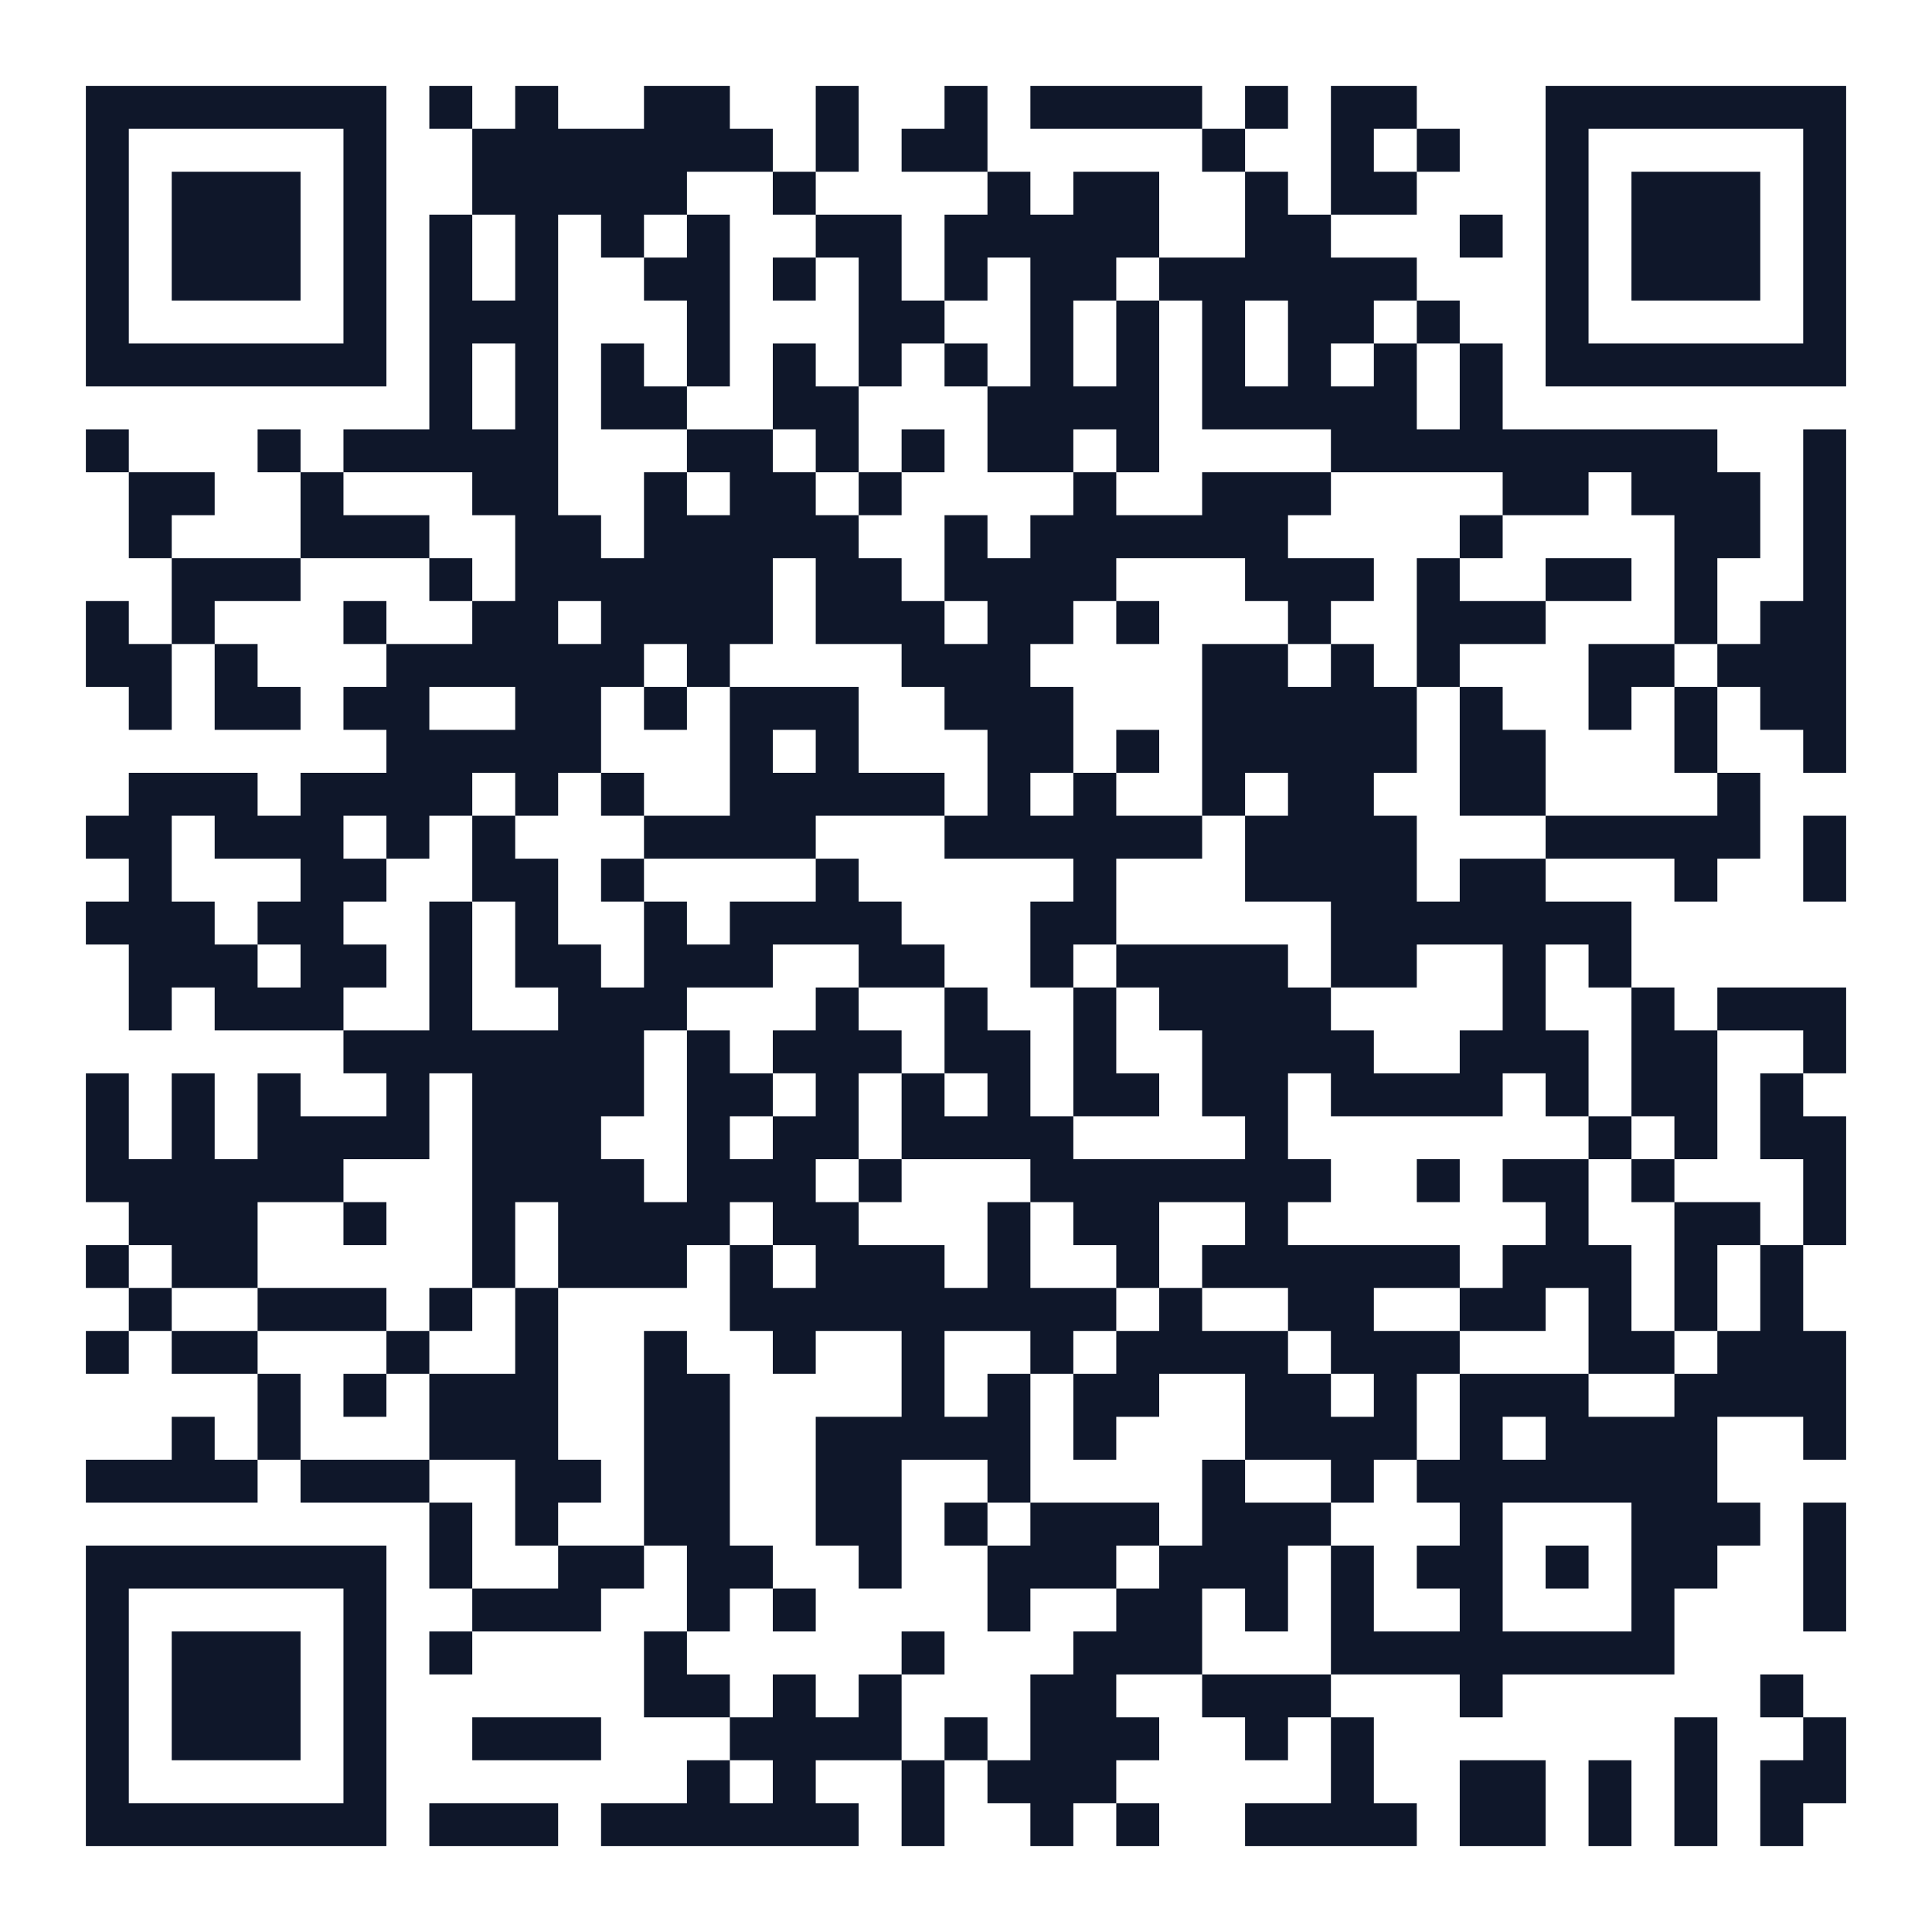
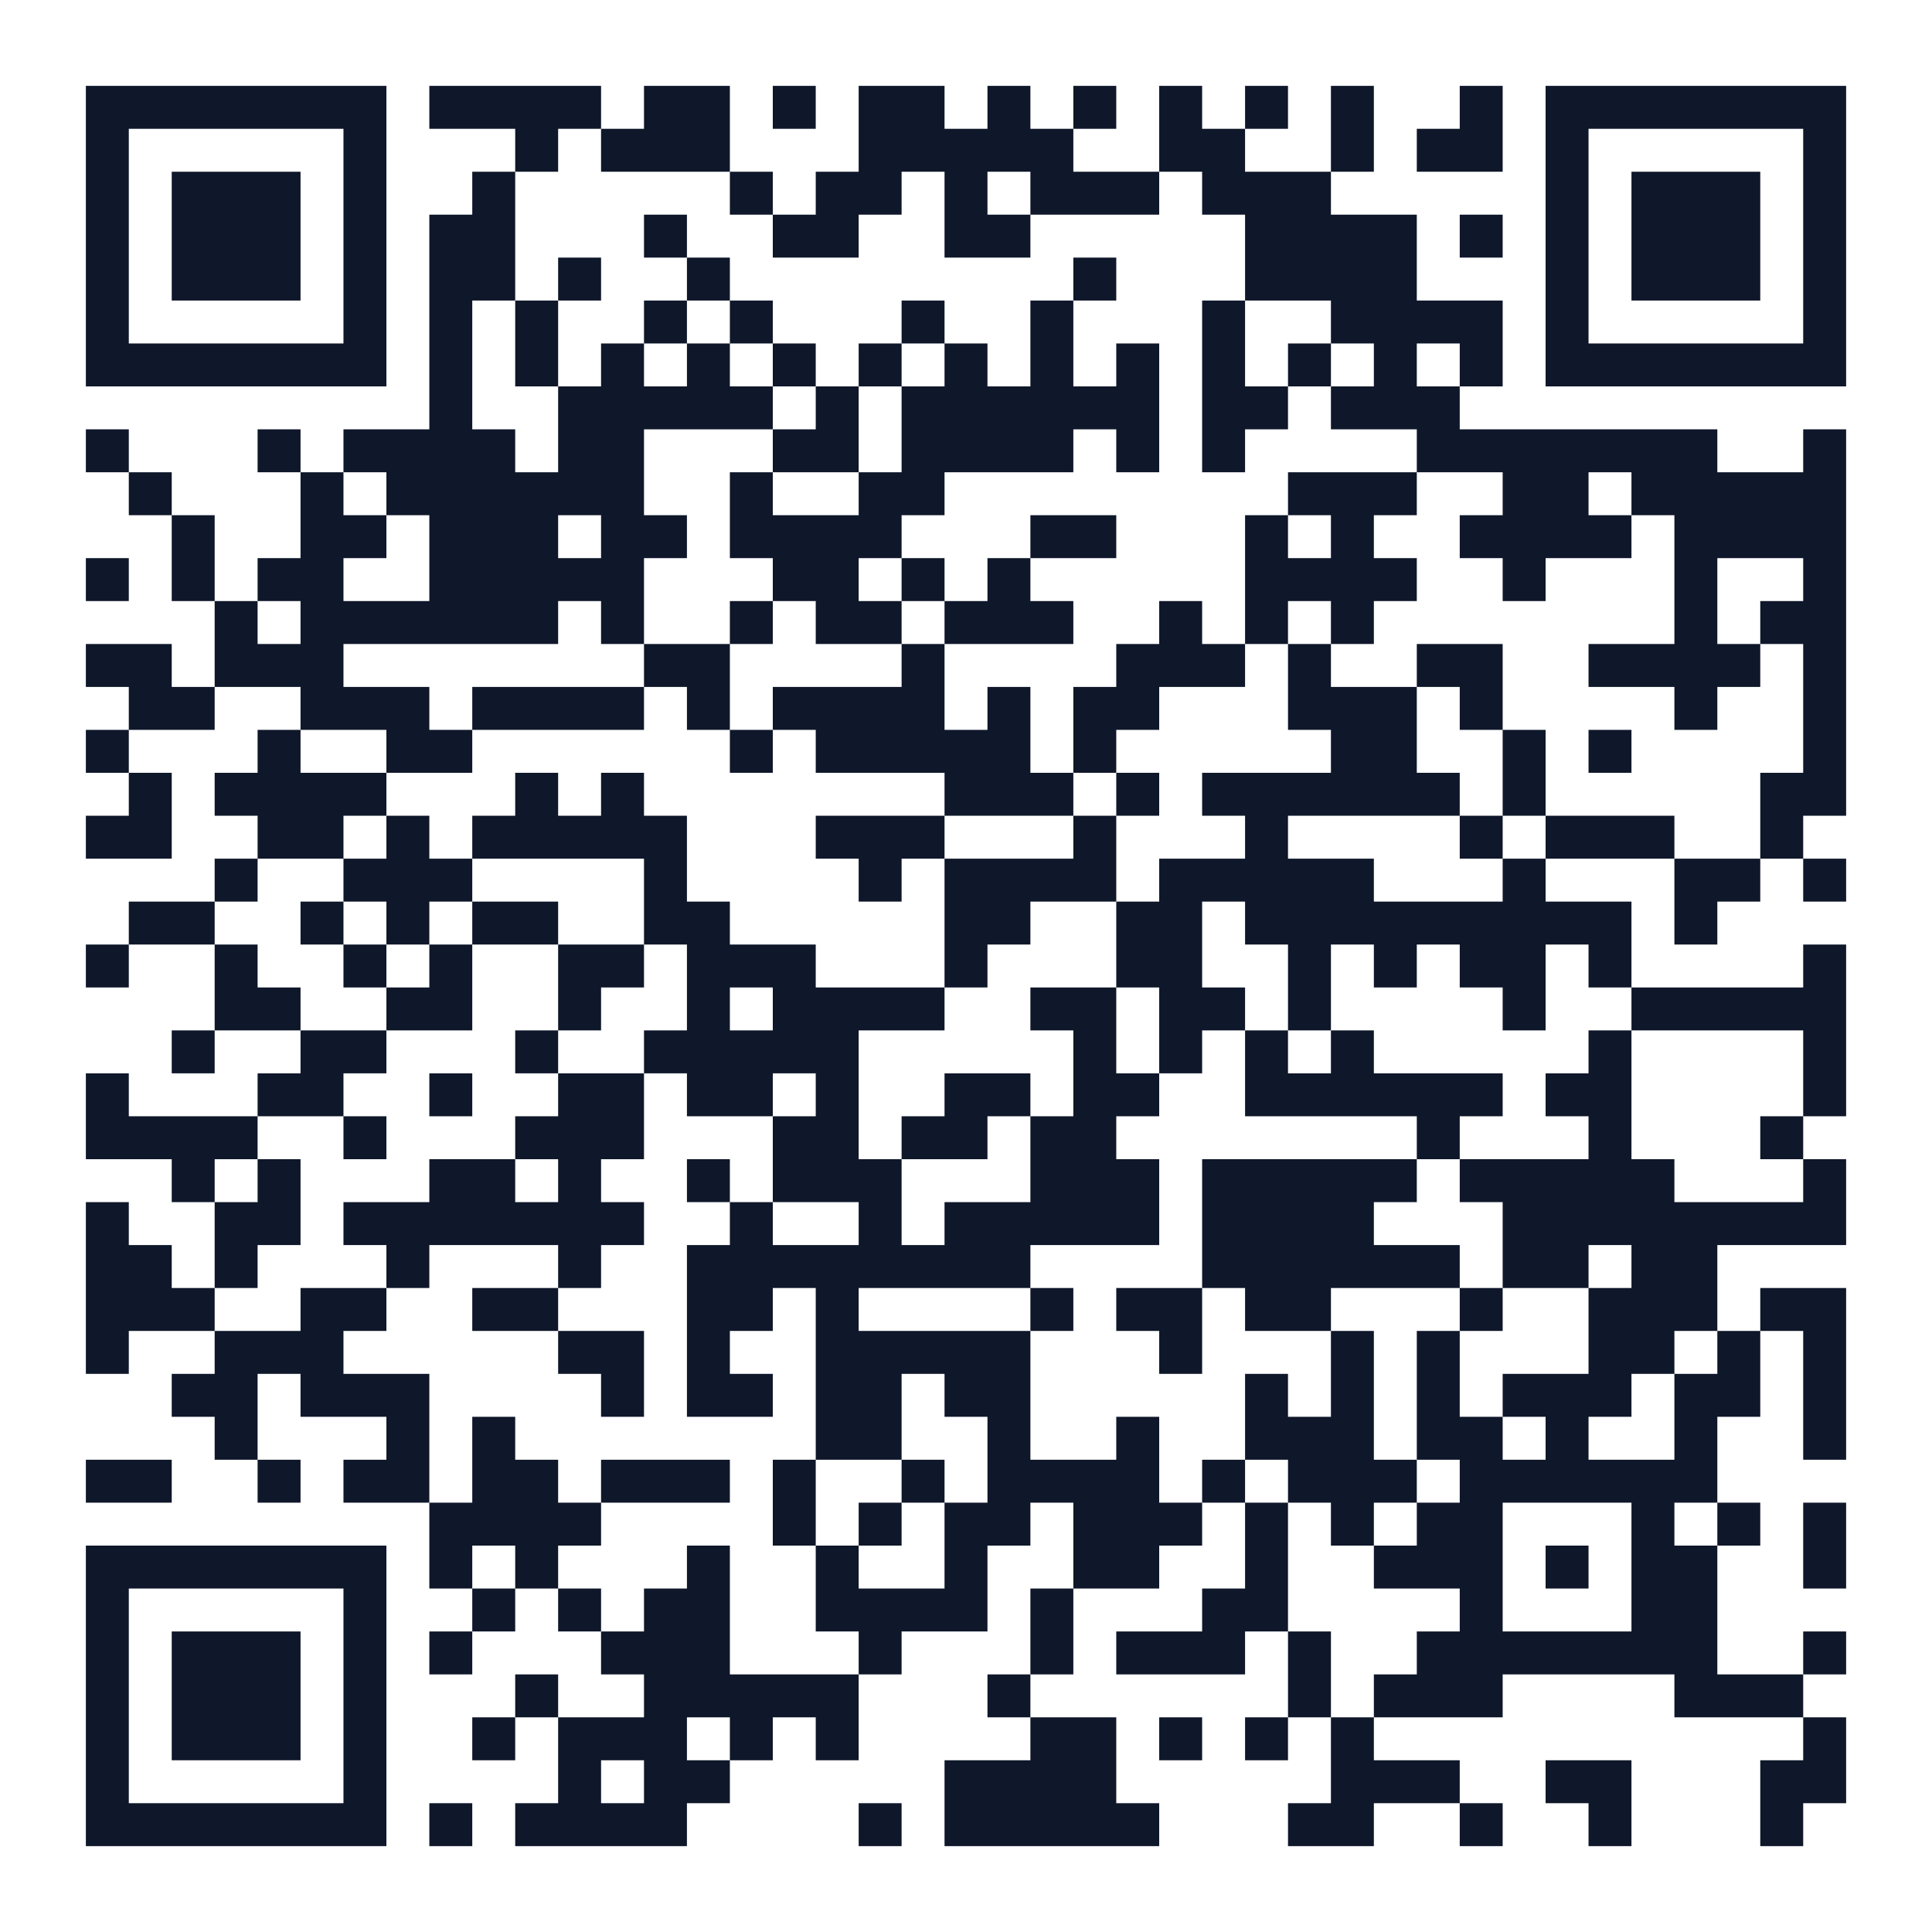
<svg xmlns="http://www.w3.org/2000/svg" width="270" height="270" class="segno">
  <g transform="scale(6)">
    <path fill="#fff" d="M0 0h45v45h-45z" />
-     <path class="qrline" stroke="#0f172a" d="M2 2.5h7m1 0h1m1 0h1m2 0h2m2 0h1m2 0h1m1 0h4m1 0h1m1 0h2m3 0h7m-41 1h1m5 0h1m2 0h7m1 0h1m1 0h2m5 0h1m2 0h1m1 0h1m2 0h1m5 0h1m-41 1h1m1 0h3m1 0h1m2 0h5m2 0h1m4 0h1m1 0h2m2 0h1m1 0h2m3 0h1m1 0h3m1 0h1m-41 1h1m1 0h3m1 0h1m1 0h1m1 0h1m1 0h1m1 0h1m2 0h2m1 0h5m2 0h2m3 0h1m1 0h1m1 0h3m1 0h1m-41 1h1m1 0h3m1 0h1m1 0h1m1 0h1m2 0h2m1 0h1m1 0h1m1 0h1m1 0h2m1 0h6m3 0h1m1 0h3m1 0h1m-41 1h1m5 0h1m1 0h3m3 0h1m3 0h2m2 0h1m1 0h1m1 0h1m1 0h2m1 0h1m2 0h1m5 0h1m-41 1h7m1 0h1m1 0h1m1 0h1m1 0h1m1 0h1m1 0h1m1 0h1m1 0h1m1 0h1m1 0h1m1 0h1m1 0h1m1 0h1m1 0h7m-33 1h1m1 0h1m1 0h2m2 0h2m3 0h4m1 0h5m1 0h1m-33 1h1m3 0h1m1 0h5m3 0h2m1 0h1m1 0h1m1 0h2m1 0h1m4 0h9m2 0h1m-40 1h2m2 0h1m3 0h2m2 0h1m1 0h2m1 0h1m4 0h1m2 0h3m4 0h2m1 0h3m1 0h1m-40 1h1m3 0h3m2 0h2m1 0h5m2 0h1m1 0h6m4 0h1m4 0h2m1 0h1m-39 1h3m3 0h1m1 0h6m1 0h2m1 0h4m3 0h3m1 0h1m2 0h2m1 0h1m2 0h1m-41 1h1m1 0h1m3 0h1m2 0h2m1 0h4m1 0h3m1 0h2m1 0h1m3 0h1m2 0h3m3 0h1m1 0h2m-41 1h2m1 0h1m3 0h6m1 0h1m4 0h3m4 0h2m1 0h1m1 0h1m3 0h2m1 0h3m-40 1h1m1 0h2m1 0h2m2 0h2m1 0h1m1 0h3m2 0h3m3 0h5m1 0h1m2 0h1m1 0h1m1 0h2m-34 1h5m3 0h1m1 0h1m3 0h2m1 0h1m1 0h5m1 0h2m3 0h1m2 0h1m-40 1h3m1 0h4m1 0h1m1 0h1m2 0h5m1 0h1m1 0h1m2 0h1m1 0h2m2 0h2m4 0h1m-39 1h2m1 0h3m1 0h1m1 0h1m3 0h4m3 0h6m1 0h4m3 0h5m1 0h1m-40 1h1m3 0h2m2 0h2m1 0h1m4 0h1m5 0h1m3 0h4m1 0h2m3 0h1m2 0h1m-41 1h3m1 0h2m2 0h1m1 0h1m2 0h1m1 0h4m3 0h2m5 0h7m-35 1h3m1 0h2m1 0h1m1 0h2m1 0h3m2 0h2m2 0h1m1 0h4m1 0h2m2 0h1m1 0h1m-35 1h1m1 0h3m2 0h1m2 0h3m3 0h1m2 0h1m2 0h1m1 0h4m4 0h1m2 0h1m1 0h3m-35 1h7m1 0h1m1 0h3m1 0h2m1 0h1m2 0h4m2 0h3m1 0h2m2 0h1m-41 1h1m1 0h1m1 0h1m2 0h1m1 0h4m1 0h2m1 0h1m1 0h1m1 0h1m1 0h2m1 0h2m1 0h4m1 0h1m1 0h2m1 0h1m-40 1h1m1 0h1m1 0h4m1 0h3m2 0h1m1 0h2m1 0h4m4 0h1m7 0h1m1 0h1m1 0h2m-41 1h6m3 0h4m1 0h3m1 0h1m3 0h7m2 0h1m1 0h2m1 0h1m3 0h1m-40 1h3m2 0h1m2 0h1m1 0h4m1 0h2m3 0h1m1 0h2m2 0h1m6 0h1m2 0h2m1 0h1m-41 1h1m1 0h2m5 0h1m1 0h3m1 0h1m1 0h3m1 0h1m2 0h1m1 0h6m1 0h3m1 0h1m1 0h1m-39 1h1m2 0h3m1 0h1m1 0h1m4 0h9m1 0h1m2 0h2m2 0h2m1 0h1m1 0h1m1 0h1m-40 1h1m1 0h2m3 0h1m2 0h1m2 0h1m2 0h1m2 0h1m2 0h1m1 0h4m1 0h3m3 0h2m1 0h3m-37 1h1m1 0h1m1 0h3m2 0h2m4 0h1m1 0h1m1 0h2m2 0h2m1 0h1m1 0h3m2 0h4m-39 1h1m1 0h1m3 0h3m2 0h2m2 0h5m1 0h1m3 0h4m1 0h1m1 0h4m2 0h1m-41 1h4m1 0h3m2 0h2m1 0h2m2 0h2m2 0h1m4 0h1m2 0h1m1 0h7m-30 1h1m1 0h1m2 0h2m2 0h2m1 0h1m1 0h3m1 0h3m3 0h1m3 0h3m1 0h1m-41 1h7m1 0h1m2 0h2m1 0h2m2 0h1m2 0h3m1 0h3m1 0h1m1 0h2m1 0h1m1 0h2m2 0h1m-41 1h1m5 0h1m2 0h3m2 0h1m1 0h1m4 0h1m2 0h2m1 0h1m1 0h1m2 0h1m3 0h1m3 0h1m-41 1h1m1 0h3m1 0h1m1 0h1m4 0h1m5 0h1m3 0h3m3 0h8m-37 1h1m1 0h3m1 0h1m6 0h2m1 0h1m1 0h1m3 0h2m2 0h3m3 0h1m6 0h1m-40 1h1m1 0h3m1 0h1m2 0h3m3 0h4m1 0h1m1 0h3m2 0h1m1 0h1m7 0h1m2 0h1m-41 1h1m5 0h1m7 0h1m1 0h1m2 0h1m1 0h3m5 0h1m2 0h2m1 0h1m1 0h1m1 0h2m-41 1h7m1 0h3m1 0h6m1 0h1m2 0h1m1 0h1m2 0h4m1 0h2m1 0h1m1 0h1m1 0h1" />
+     <path class="qrline" stroke="#0f172a" d="M2 2.5h7m1 0h4m1 0h2m1 0h1m1 0h2m1 0h1m1 0h1m1 0h1m1 0h1m1 0h1m2 0h1m1 0h7m-41 1h1m5 0h1m3 0h1m1 0h3m3 0h5m2 0h2m2 0h1m1 0h2m1 0h1m5 0h1m-41 1h1m1 0h3m1 0h1m2 0h1m5 0h1m1 0h2m1 0h1m1 0h3m1 0h3m5 0h1m1 0h3m1 0h1m-41 1h1m1 0h3m1 0h1m1 0h2m3 0h1m2 0h2m2 0h2m5 0h4m1 0h1m1 0h1m1 0h3m1 0h1m-41 1h1m1 0h3m1 0h1m1 0h2m1 0h1m2 0h1m8 0h1m3 0h4m3 0h1m1 0h3m1 0h1m-41 1h1m5 0h1m1 0h1m1 0h1m2 0h1m1 0h1m3 0h1m2 0h1m3 0h1m2 0h4m1 0h1m5 0h1m-41 1h7m1 0h1m1 0h1m1 0h1m1 0h1m1 0h1m1 0h1m1 0h1m1 0h1m1 0h1m1 0h1m1 0h1m1 0h1m1 0h1m1 0h7m-33 1h1m2 0h5m1 0h1m1 0h6m1 0h2m1 0h3m-32 1h1m3 0h1m1 0h4m1 0h2m3 0h2m1 0h4m1 0h1m1 0h1m4 0h7m2 0h1m-40 1h1m3 0h1m1 0h6m2 0h1m2 0h2m8 0h3m2 0h2m1 0h5m-39 1h1m2 0h2m1 0h3m1 0h2m1 0h4m3 0h2m3 0h1m1 0h1m2 0h4m1 0h4m-41 1h1m1 0h1m1 0h2m2 0h5m3 0h2m1 0h1m1 0h1m5 0h4m2 0h1m3 0h1m2 0h1m-38 1h1m1 0h6m1 0h1m2 0h1m1 0h2m1 0h3m2 0h1m1 0h1m1 0h1m7 0h1m1 0h2m-41 1h2m1 0h3m7 0h2m4 0h1m4 0h3m1 0h1m2 0h2m2 0h4m1 0h1m-40 1h2m2 0h3m1 0h4m1 0h1m1 0h4m1 0h1m1 0h2m3 0h3m1 0h1m4 0h1m2 0h1m-41 1h1m3 0h1m2 0h2m6 0h1m1 0h5m1 0h1m5 0h2m2 0h1m1 0h1m4 0h1m-40 1h1m1 0h4m3 0h1m1 0h1m7 0h3m1 0h1m1 0h6m1 0h1m5 0h2m-41 1h2m2 0h2m1 0h1m1 0h5m3 0h3m3 0h1m3 0h1m4 0h1m1 0h3m2 0h1m-37 1h1m2 0h3m4 0h1m4 0h1m1 0h4m1 0h5m3 0h1m3 0h2m1 0h1m-40 1h2m2 0h1m1 0h1m1 0h2m2 0h2m5 0h2m2 0h2m1 0h9m1 0h1m-38 1h1m2 0h1m2 0h1m1 0h1m2 0h2m1 0h3m3 0h1m3 0h2m2 0h1m1 0h1m1 0h2m1 0h1m4 0h1m-38 1h2m2 0h2m2 0h1m2 0h1m1 0h4m2 0h2m1 0h2m1 0h1m4 0h1m2 0h5m-39 1h1m2 0h2m3 0h1m2 0h5m5 0h1m1 0h1m1 0h1m1 0h1m5 0h1m4 0h1m-41 1h1m3 0h2m2 0h1m2 0h2m1 0h2m1 0h1m2 0h2m1 0h2m2 0h6m1 0h2m4 0h1m-41 1h4m2 0h1m3 0h3m3 0h2m1 0h2m1 0h2m7 0h1m3 0h1m3 0h1m-38 1h1m1 0h1m3 0h2m1 0h1m2 0h1m1 0h3m3 0h3m1 0h5m1 0h5m3 0h1m-41 1h1m2 0h2m1 0h7m2 0h1m2 0h1m1 0h5m1 0h4m3 0h8m-41 1h2m1 0h1m3 0h1m3 0h1m2 0h8m4 0h6m1 0h2m1 0h2m-38 1h3m2 0h2m2 0h2m3 0h2m1 0h1m4 0h1m1 0h2m1 0h2m3 0h1m2 0h3m1 0h2m-41 1h1m2 0h3m5 0h2m1 0h1m2 0h5m3 0h1m3 0h1m1 0h1m3 0h2m1 0h1m1 0h1m-39 1h2m1 0h3m4 0h1m1 0h2m1 0h2m1 0h2m5 0h1m1 0h1m1 0h1m1 0h3m1 0h2m1 0h1m-38 1h1m3 0h1m1 0h1m7 0h2m2 0h1m2 0h1m2 0h3m1 0h2m1 0h1m2 0h1m2 0h1m-41 1h2m2 0h1m1 0h2m1 0h2m1 0h3m1 0h1m2 0h1m1 0h4m1 0h1m1 0h3m1 0h6m-30 1h4m4 0h1m1 0h1m1 0h2m1 0h3m1 0h1m1 0h1m1 0h2m3 0h1m1 0h1m1 0h1m-41 1h7m1 0h1m1 0h1m3 0h1m2 0h1m2 0h1m2 0h2m2 0h1m2 0h3m1 0h1m1 0h2m2 0h1m-41 1h1m5 0h1m2 0h1m1 0h1m1 0h2m2 0h4m1 0h1m3 0h2m4 0h1m3 0h2m-38 1h1m1 0h3m1 0h1m1 0h1m3 0h3m3 0h1m3 0h1m1 0h3m1 0h1m2 0h7m2 0h1m-41 1h1m1 0h3m1 0h1m3 0h1m2 0h5m3 0h1m6 0h1m1 0h3m4 0h3m-40 1h1m1 0h3m1 0h1m2 0h1m1 0h3m1 0h1m1 0h1m4 0h2m1 0h1m1 0h1m1 0h1m10 0h1m-41 1h1m5 0h1m4 0h1m1 0h2m5 0h4m5 0h3m2 0h2m3 0h2m-41 1h7m1 0h1m1 0h4m4 0h1m1 0h5m3 0h2m2 0h1m2 0h1m3 0h1" />
  </g>
</svg>
